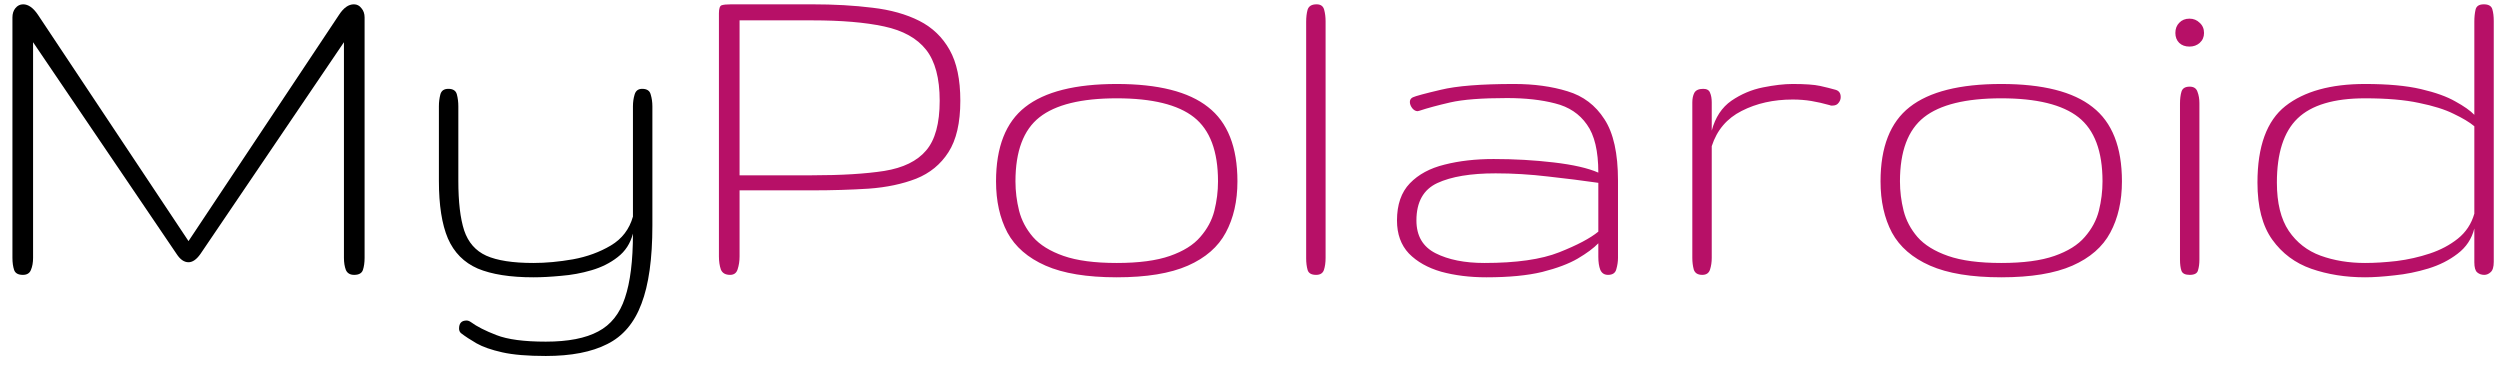
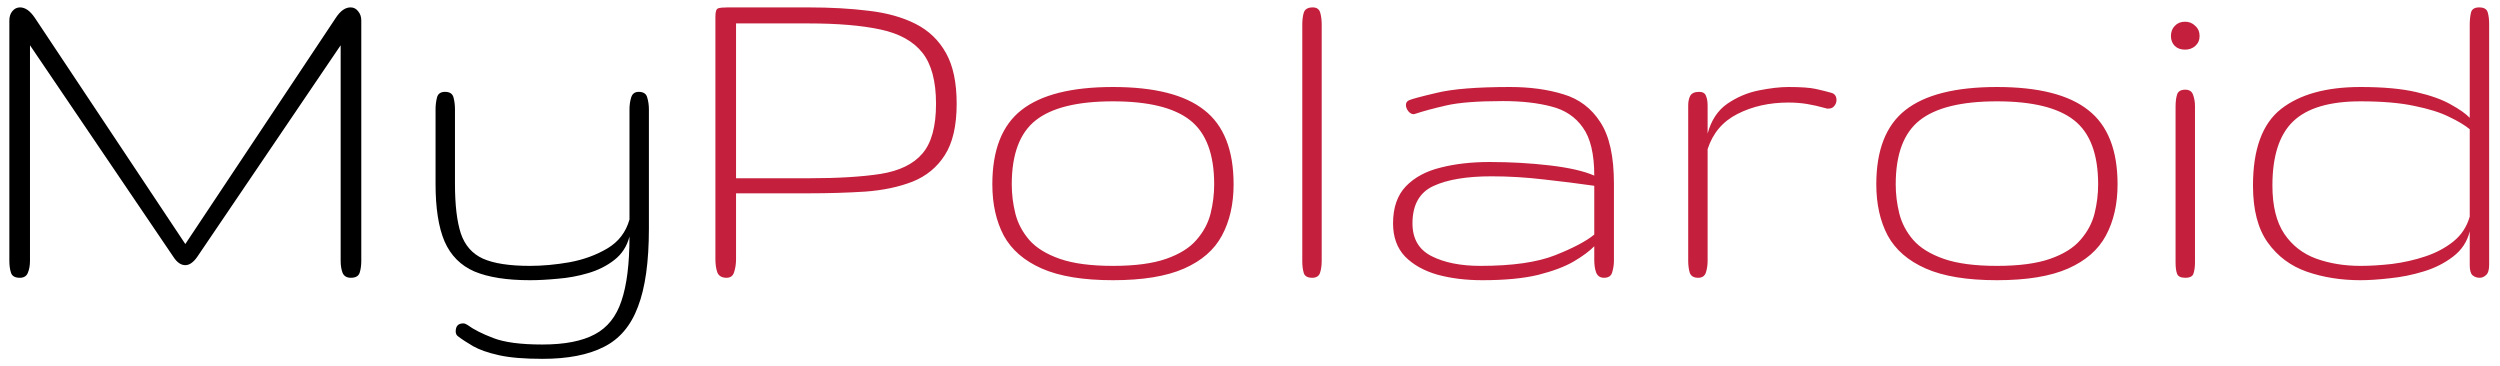
- <svg xmlns="http://www.w3.org/2000/svg" width="191" height="28" viewBox="0 0 191 28" fill="none">
-   <path d="M1.748 21C1.389 21 1.167 20.876 1.08 20.629C0.993 20.369 0.95 20.06 0.95 19.701V1.332C0.95 1.048 1.024 0.812 1.173 0.627C1.334 0.429 1.532 0.33 1.767 0.33C2.162 0.33 2.54 0.596 2.898 1.128L14.402 18.421L25.906 1.128C26.253 0.596 26.63 0.33 27.038 0.33C27.273 0.33 27.465 0.429 27.613 0.627C27.774 0.812 27.855 1.048 27.855 1.332V19.701C27.855 20.06 27.811 20.369 27.725 20.629C27.638 20.876 27.415 21 27.057 21C26.747 21 26.537 20.876 26.426 20.629C26.327 20.369 26.277 20.06 26.277 19.701V3.225L15.312 19.404C15.015 19.825 14.712 20.035 14.402 20.035C14.068 20.035 13.765 19.825 13.493 19.404L2.527 3.225V19.701C2.527 20.06 2.472 20.369 2.36 20.629C2.261 20.876 2.057 21 1.748 21ZM41.696 27.197C40.311 27.197 39.204 27.105 38.375 26.919C37.546 26.733 36.891 26.505 36.408 26.232C35.938 25.96 35.542 25.701 35.221 25.453C35.122 25.366 35.072 25.249 35.072 25.101C35.072 24.692 35.264 24.488 35.648 24.488C35.746 24.488 35.852 24.525 35.963 24.6C36.433 24.946 37.089 25.28 37.93 25.602C38.783 25.936 40.039 26.102 41.696 26.102C43.403 26.102 44.739 25.843 45.704 25.323C46.669 24.816 47.349 23.963 47.745 22.763C48.153 21.563 48.357 19.924 48.357 17.846C48.16 18.6 47.77 19.2 47.188 19.645C46.62 20.091 45.952 20.425 45.185 20.648C44.43 20.87 43.657 21.012 42.865 21.074C42.086 21.148 41.381 21.186 40.75 21.186C38.981 21.186 37.565 20.963 36.501 20.518C35.45 20.06 34.689 19.293 34.219 18.217C33.761 17.141 33.532 15.675 33.532 13.819V8.123C33.532 7.801 33.569 7.498 33.644 7.214C33.718 6.929 33.922 6.787 34.256 6.787C34.615 6.787 34.831 6.929 34.905 7.214C34.98 7.498 35.017 7.801 35.017 8.123V13.819C35.017 15.427 35.165 16.689 35.462 17.605C35.771 18.52 36.334 19.163 37.15 19.534C37.979 19.905 39.179 20.091 40.75 20.091C41.703 20.091 42.711 19.998 43.774 19.812C44.851 19.615 45.815 19.262 46.669 18.755C47.523 18.248 48.085 17.512 48.357 16.547V8.123C48.357 7.801 48.401 7.498 48.487 7.214C48.574 6.929 48.766 6.787 49.062 6.787C49.421 6.787 49.638 6.929 49.712 7.214C49.798 7.498 49.842 7.801 49.842 8.123V17.233C49.842 19.769 49.563 21.761 49.007 23.208C48.463 24.668 47.59 25.694 46.391 26.288C45.203 26.894 43.638 27.197 41.696 27.197Z" fill="black" />
-   <path d="M55.779 21C55.421 21 55.185 20.864 55.074 20.592C54.975 20.307 54.926 19.973 54.926 19.59V1.017C54.926 0.658 54.994 0.454 55.13 0.404C55.266 0.355 55.513 0.33 55.872 0.33H62.032C63.727 0.33 65.267 0.417 66.652 0.59C68.038 0.751 69.231 1.085 70.233 1.592C71.235 2.099 72.008 2.841 72.553 3.818C73.097 4.783 73.369 6.076 73.369 7.696C73.369 9.379 73.066 10.69 72.46 11.63C71.866 12.558 71.044 13.232 69.992 13.652C68.941 14.06 67.735 14.314 66.374 14.413C65.013 14.5 63.566 14.543 62.032 14.543H56.503V19.59C56.503 19.949 56.453 20.276 56.355 20.573C56.268 20.858 56.076 21 55.779 21ZM56.503 13.393H62.032C64.284 13.393 66.127 13.281 67.561 13.059C69.009 12.824 70.073 12.304 70.753 11.5C71.446 10.696 71.792 9.428 71.792 7.696C71.792 5.977 71.446 4.678 70.753 3.8C70.06 2.922 68.99 2.328 67.543 2.019C66.108 1.709 64.271 1.555 62.032 1.555H56.503V13.393ZM85.318 21.186C83.042 21.186 81.23 20.889 79.882 20.295C78.534 19.701 77.562 18.86 76.969 17.771C76.387 16.671 76.097 15.366 76.097 13.856C76.097 11.234 76.839 9.341 78.323 8.179C79.82 7.004 82.152 6.416 85.318 6.416C88.485 6.416 90.811 7.004 92.295 8.179C93.792 9.341 94.54 11.234 94.54 13.856C94.54 15.366 94.243 16.671 93.649 17.771C93.068 18.86 92.103 19.701 90.755 20.295C89.407 20.889 87.594 21.186 85.318 21.186ZM85.318 20.091C87.001 20.091 88.355 19.912 89.382 19.553C90.409 19.194 91.182 18.712 91.701 18.105C92.233 17.499 92.592 16.831 92.777 16.102C92.963 15.359 93.056 14.611 93.056 13.856C93.056 11.556 92.443 9.923 91.219 8.958C89.994 7.993 88.027 7.511 85.318 7.511C82.609 7.511 80.643 7.993 79.418 8.958C78.193 9.923 77.581 11.556 77.581 13.856C77.581 14.611 77.674 15.359 77.859 16.102C78.045 16.831 78.397 17.499 78.917 18.105C79.449 18.712 80.228 19.194 81.255 19.553C82.282 19.912 83.636 20.091 85.318 20.091ZM100.552 21C100.193 21 99.977 20.876 99.902 20.629C99.828 20.369 99.791 20.072 99.791 19.738V1.666C99.791 1.307 99.828 0.998 99.902 0.738C99.989 0.466 100.218 0.33 100.589 0.33C100.898 0.33 101.09 0.466 101.164 0.738C101.238 1.01 101.275 1.307 101.275 1.629V19.701C101.275 20.06 101.232 20.369 101.146 20.629C101.059 20.876 100.861 21 100.552 21ZM113.559 21.186C112.297 21.186 111.146 21.043 110.107 20.759C109.081 20.462 108.258 19.998 107.64 19.367C107.034 18.724 106.73 17.883 106.73 16.844C106.73 15.632 107.058 14.685 107.714 14.005C108.369 13.325 109.254 12.848 110.367 12.576C111.48 12.292 112.73 12.149 114.115 12.149C115.699 12.149 117.226 12.236 118.698 12.409C120.183 12.582 121.321 12.842 122.112 13.188C122.112 11.543 121.822 10.319 121.24 9.515C120.671 8.698 119.861 8.16 118.81 7.9C117.771 7.628 116.546 7.492 115.136 7.492C113.206 7.492 111.759 7.604 110.794 7.826C109.829 8.049 109.05 8.259 108.456 8.457C108.382 8.482 108.332 8.494 108.308 8.494C108.159 8.494 108.023 8.42 107.899 8.271C107.776 8.111 107.714 7.95 107.714 7.789C107.714 7.628 107.788 7.511 107.937 7.437C108.147 7.338 108.858 7.146 110.07 6.861C111.283 6.564 113.15 6.416 115.674 6.416C117.195 6.416 118.556 6.602 119.756 6.973C120.956 7.331 121.896 8.043 122.576 9.106C123.269 10.158 123.615 11.723 123.615 13.801V19.701C123.615 19.986 123.572 20.276 123.485 20.573C123.411 20.858 123.201 21 122.854 21C122.57 21 122.372 20.87 122.261 20.61C122.162 20.351 122.112 20.023 122.112 19.627V18.588C121.754 18.959 121.228 19.349 120.535 19.757C119.855 20.153 118.952 20.493 117.826 20.777C116.701 21.049 115.278 21.186 113.559 21.186ZM113.41 20.091C115.847 20.091 117.752 19.819 119.125 19.274C120.498 18.73 121.494 18.204 122.112 17.697V13.968C120.912 13.795 119.632 13.634 118.271 13.485C116.923 13.325 115.587 13.244 114.264 13.244C112.359 13.244 110.874 13.492 109.811 13.986C108.747 14.481 108.215 15.434 108.215 16.844C108.215 18.019 108.703 18.854 109.681 19.349C110.658 19.843 111.901 20.091 113.41 20.091ZM130.054 21C129.707 21 129.491 20.864 129.404 20.592C129.33 20.32 129.293 20.023 129.293 19.701V7.826C129.293 7.542 129.342 7.3 129.441 7.103C129.553 6.892 129.782 6.787 130.128 6.787C130.4 6.787 130.573 6.886 130.647 7.084C130.734 7.282 130.777 7.529 130.777 7.826V9.979C131.049 8.964 131.55 8.203 132.28 7.696C133.022 7.189 133.826 6.849 134.692 6.676C135.558 6.503 136.313 6.416 136.956 6.416C137.909 6.416 138.607 6.465 139.053 6.564C139.498 6.663 139.894 6.762 140.24 6.861C140.5 6.936 140.63 7.121 140.63 7.418C140.63 7.579 140.574 7.727 140.463 7.863C140.364 7.999 140.209 8.067 139.999 8.067C139.95 8.067 139.912 8.067 139.888 8.067C139.875 8.055 139.838 8.043 139.776 8.03C139.294 7.894 138.83 7.789 138.385 7.715C137.939 7.641 137.463 7.604 136.956 7.604C135.496 7.604 134.198 7.894 133.06 8.476C131.934 9.045 131.173 9.941 130.777 11.166V19.701C130.777 20.023 130.734 20.32 130.647 20.592C130.561 20.864 130.363 21 130.054 21ZM152.895 21.186C150.618 21.186 148.806 20.889 147.458 20.295C146.11 19.701 145.139 18.86 144.545 17.771C143.964 16.671 143.673 15.366 143.673 13.856C143.673 11.234 144.415 9.341 145.899 8.179C147.396 7.004 149.728 6.416 152.895 6.416C156.061 6.416 158.387 7.004 159.871 8.179C161.368 9.341 162.116 11.234 162.116 13.856C162.116 15.366 161.819 16.671 161.226 17.771C160.644 18.86 159.679 19.701 158.331 20.295C156.983 20.889 155.171 21.186 152.895 21.186ZM152.895 20.091C154.577 20.091 155.931 19.912 156.958 19.553C157.985 19.194 158.758 18.712 159.277 18.105C159.809 17.499 160.168 16.831 160.354 16.102C160.539 15.359 160.632 14.611 160.632 13.856C160.632 11.556 160.02 9.923 158.795 8.958C157.57 7.993 155.604 7.511 152.895 7.511C150.186 7.511 148.219 7.993 146.994 8.958C145.77 9.923 145.157 11.556 145.157 13.856C145.157 14.611 145.25 15.359 145.436 16.102C145.621 16.831 145.974 17.499 146.493 18.105C147.025 18.712 147.804 19.194 148.831 19.553C149.858 19.912 151.212 20.091 152.895 20.091ZM167.293 21C166.947 21 166.736 20.895 166.662 20.685C166.588 20.474 166.551 20.19 166.551 19.831V7.919C166.551 7.56 166.588 7.257 166.662 7.01C166.736 6.75 166.947 6.62 167.293 6.62C167.602 6.62 167.8 6.75 167.887 7.01C167.986 7.27 168.035 7.56 168.035 7.882V19.831C168.035 20.153 167.998 20.431 167.924 20.666C167.862 20.889 167.652 21 167.293 21ZM167.274 3.559C166.953 3.559 166.693 3.466 166.495 3.28C166.297 3.082 166.198 2.829 166.198 2.52C166.198 2.198 166.297 1.938 166.495 1.74C166.693 1.53 166.953 1.425 167.274 1.425C167.584 1.425 167.843 1.53 168.054 1.74C168.276 1.938 168.388 2.198 168.388 2.52C168.388 2.829 168.276 3.082 168.054 3.28C167.843 3.466 167.584 3.559 167.274 3.559ZM180.689 21.186C179.205 21.186 177.838 20.969 176.589 20.536C175.352 20.103 174.356 19.361 173.602 18.31C172.847 17.258 172.47 15.805 172.47 13.949C172.47 11.178 173.181 9.23 174.604 8.104C176.038 6.979 178.067 6.416 180.689 6.416C182.421 6.416 183.844 6.546 184.957 6.806C186.07 7.065 186.949 7.381 187.592 7.752C188.247 8.111 188.73 8.451 189.039 8.772V1.647C189.039 1.313 189.07 1.01 189.132 0.738C189.194 0.466 189.404 0.33 189.763 0.33C190.121 0.33 190.338 0.454 190.412 0.701C190.486 0.949 190.523 1.252 190.523 1.61V19.998C190.523 20.394 190.443 20.66 190.282 20.796C190.134 20.932 189.973 21 189.8 21C189.59 21 189.41 20.938 189.262 20.814C189.113 20.691 189.039 20.431 189.039 20.035V17.456C188.841 18.248 188.414 18.891 187.759 19.386C187.116 19.881 186.367 20.258 185.514 20.518C184.66 20.777 183.8 20.951 182.935 21.037C182.069 21.136 181.32 21.186 180.689 21.186ZM180.689 20.091C181.432 20.091 182.236 20.041 183.102 19.942C183.98 19.831 184.827 19.639 185.644 19.367C186.46 19.095 187.171 18.718 187.777 18.235C188.396 17.741 188.816 17.104 189.039 16.324V9.645C188.668 9.335 188.142 9.02 187.462 8.698C186.794 8.364 185.91 8.086 184.809 7.863C183.72 7.628 182.347 7.511 180.689 7.511C178.314 7.511 176.595 8.024 175.531 9.051C174.48 10.065 173.954 11.698 173.954 13.949C173.954 15.508 174.257 16.739 174.863 17.642C175.469 18.532 176.28 19.163 177.294 19.534C178.321 19.905 179.452 20.091 180.689 20.091Z" fill="#B71067" />
+ <svg xmlns="http://www.w3.org/2000/svg" width="171" height="25" viewBox="0 0 171 25" fill="none">
+   <path d="M1.354 19C1.033 19 0.833 18.889 0.756 18.668C0.678 18.436 0.64 18.159 0.64 17.838V1.402C0.64 1.148 0.706 0.938 0.839 0.771C0.983 0.594 1.16 0.506 1.37 0.506C1.724 0.506 2.062 0.744 2.383 1.22L12.676 16.692L22.969 1.22C23.279 0.744 23.616 0.506 23.981 0.506C24.192 0.506 24.363 0.594 24.496 0.771C24.64 0.938 24.712 1.148 24.712 1.402V17.838C24.712 18.159 24.673 18.436 24.596 18.668C24.518 18.889 24.319 19 23.998 19C23.721 19 23.533 18.889 23.434 18.668C23.345 18.436 23.301 18.159 23.301 17.838V3.096L13.489 17.572C13.224 17.949 12.953 18.137 12.676 18.137C12.377 18.137 12.106 17.949 11.862 17.572L2.051 3.096V17.838C2.051 18.159 2.001 18.436 1.901 18.668C1.813 18.889 1.63 19 1.354 19ZM37.097 24.545C35.857 24.545 34.867 24.462 34.125 24.296C33.383 24.13 32.797 23.925 32.365 23.682C31.945 23.438 31.59 23.206 31.303 22.984C31.214 22.907 31.17 22.802 31.17 22.669C31.17 22.304 31.341 22.121 31.685 22.121C31.773 22.121 31.867 22.154 31.967 22.221C32.387 22.531 32.974 22.829 33.727 23.117C34.49 23.416 35.614 23.565 37.097 23.565C38.624 23.565 39.819 23.333 40.683 22.868C41.546 22.414 42.155 21.651 42.509 20.577C42.874 19.504 43.057 18.037 43.057 16.178C42.88 16.853 42.531 17.39 42.011 17.788C41.502 18.186 40.904 18.485 40.218 18.685C39.543 18.884 38.851 19.011 38.143 19.066C37.445 19.133 36.815 19.166 36.25 19.166C34.667 19.166 33.4 18.967 32.448 18.568C31.508 18.159 30.827 17.473 30.406 16.51C29.997 15.547 29.792 14.235 29.792 12.575V7.479C29.792 7.191 29.825 6.92 29.892 6.665C29.958 6.41 30.141 6.283 30.439 6.283C30.76 6.283 30.954 6.41 31.02 6.665C31.087 6.92 31.12 7.191 31.12 7.479V12.575C31.12 14.014 31.253 15.143 31.519 15.962C31.795 16.781 32.299 17.356 33.029 17.689C33.771 18.02 34.844 18.186 36.25 18.186C37.102 18.186 38.004 18.104 38.956 17.938C39.919 17.76 40.782 17.445 41.546 16.991C42.31 16.537 42.813 15.879 43.057 15.016V7.479C43.057 7.191 43.095 6.92 43.173 6.665C43.25 6.41 43.422 6.283 43.688 6.283C44.008 6.283 44.202 6.41 44.269 6.665C44.346 6.92 44.385 7.191 44.385 7.479V15.63C44.385 17.899 44.136 19.681 43.638 20.976C43.151 22.282 42.37 23.2 41.297 23.731C40.234 24.274 38.834 24.545 37.097 24.545Z" fill="black" />
+   <path d="M49.697 19C49.376 19 49.166 18.878 49.066 18.635C48.978 18.38 48.934 18.081 48.934 17.738V1.12C48.934 0.799 48.995 0.617 49.116 0.572C49.238 0.528 49.459 0.506 49.78 0.506H55.292C56.808 0.506 58.186 0.583 59.426 0.738C60.665 0.882 61.733 1.181 62.63 1.635C63.526 2.089 64.218 2.753 64.705 3.627C65.192 4.49 65.436 5.647 65.436 7.097C65.436 8.602 65.164 9.775 64.622 10.616C64.091 11.446 63.355 12.05 62.414 12.426C61.473 12.791 60.394 13.018 59.177 13.106C57.959 13.184 56.664 13.223 55.292 13.223H50.345V17.738C50.345 18.059 50.3 18.352 50.212 18.618C50.134 18.873 49.963 19 49.697 19ZM50.345 12.193H55.292C57.306 12.193 58.955 12.094 60.239 11.895C61.534 11.684 62.486 11.219 63.095 10.5C63.715 9.781 64.024 8.646 64.024 7.097C64.024 5.558 63.715 4.396 63.095 3.61C62.475 2.825 61.518 2.293 60.223 2.017C58.939 1.74 57.295 1.602 55.292 1.602H50.345V12.193ZM76.127 19.166C74.091 19.166 72.469 18.9 71.263 18.369C70.056 17.838 69.188 17.085 68.656 16.111C68.136 15.126 67.876 13.959 67.876 12.608C67.876 10.262 68.54 8.569 69.868 7.528C71.207 6.477 73.294 5.951 76.127 5.951C78.96 5.951 81.041 6.477 82.369 7.528C83.708 8.569 84.378 10.262 84.378 12.608C84.378 13.959 84.112 15.126 83.581 16.111C83.061 17.085 82.198 17.838 80.991 18.369C79.785 18.9 78.163 19.166 76.127 19.166ZM76.127 18.186C77.632 18.186 78.844 18.026 79.763 17.705C80.681 17.384 81.373 16.953 81.838 16.41C82.314 15.868 82.635 15.27 82.801 14.617C82.967 13.953 83.05 13.284 83.05 12.608C83.05 10.55 82.502 9.089 81.406 8.226C80.311 7.362 78.551 6.931 76.127 6.931C73.703 6.931 71.943 7.362 70.848 8.226C69.752 9.089 69.204 10.55 69.204 12.608C69.204 13.284 69.287 13.953 69.453 14.617C69.619 15.27 69.935 15.868 70.399 16.41C70.875 16.953 71.573 17.384 72.491 17.705C73.41 18.026 74.622 18.186 76.127 18.186ZM89.757 19C89.436 19 89.242 18.889 89.176 18.668C89.109 18.436 89.076 18.17 89.076 17.871V1.701C89.076 1.38 89.109 1.104 89.176 0.871C89.253 0.628 89.458 0.506 89.79 0.506C90.067 0.506 90.238 0.628 90.305 0.871C90.371 1.115 90.404 1.38 90.404 1.668V17.838C90.404 18.159 90.366 18.436 90.288 18.668C90.211 18.889 90.034 19 89.757 19ZM101.395 19.166C100.266 19.166 99.236 19.039 98.307 18.784C97.388 18.519 96.652 18.104 96.099 17.539C95.556 16.963 95.285 16.211 95.285 15.281C95.285 14.197 95.579 13.35 96.165 12.741C96.752 12.133 97.543 11.706 98.539 11.463C99.535 11.208 100.653 11.081 101.893 11.081C103.309 11.081 104.676 11.159 105.993 11.313C107.321 11.468 108.34 11.701 109.048 12.011C109.048 10.539 108.788 9.443 108.268 8.724C107.758 7.993 107.034 7.512 106.093 7.279C105.163 7.036 104.067 6.914 102.806 6.914C101.079 6.914 99.784 7.014 98.921 7.213C98.058 7.412 97.36 7.6 96.829 7.777C96.763 7.799 96.718 7.811 96.696 7.811C96.564 7.811 96.442 7.744 96.331 7.611C96.22 7.467 96.165 7.324 96.165 7.18C96.165 7.036 96.231 6.931 96.364 6.864C96.552 6.776 97.189 6.604 98.273 6.35C99.358 6.084 101.029 5.951 103.287 5.951C104.648 5.951 105.866 6.117 106.939 6.449C108.013 6.77 108.854 7.407 109.463 8.358C110.083 9.299 110.393 10.699 110.393 12.559V17.838C110.393 18.092 110.354 18.352 110.276 18.618C110.21 18.873 110.022 19 109.712 19C109.457 19 109.28 18.884 109.181 18.651C109.092 18.419 109.048 18.126 109.048 17.771V16.842C108.727 17.174 108.257 17.523 107.637 17.888C107.028 18.242 106.22 18.546 105.213 18.801C104.206 19.044 102.933 19.166 101.395 19.166ZM101.262 18.186C103.442 18.186 105.146 17.943 106.375 17.456C107.604 16.969 108.494 16.499 109.048 16.045V12.708C107.974 12.553 106.829 12.409 105.611 12.276C104.405 12.133 103.21 12.06 102.025 12.06C100.321 12.06 98.993 12.282 98.041 12.725C97.089 13.167 96.613 14.02 96.613 15.281C96.613 16.333 97.05 17.08 97.925 17.523C98.799 17.965 99.912 18.186 101.262 18.186ZM116.153 19C115.843 19 115.65 18.878 115.572 18.635C115.506 18.391 115.473 18.126 115.473 17.838V7.213C115.473 6.958 115.517 6.743 115.605 6.565C115.705 6.377 115.91 6.283 116.22 6.283C116.463 6.283 116.618 6.372 116.685 6.549C116.762 6.726 116.801 6.947 116.801 7.213V9.139C117.044 8.231 117.493 7.55 118.146 7.097C118.81 6.643 119.529 6.339 120.304 6.184C121.078 6.029 121.754 5.951 122.329 5.951C123.181 5.951 123.807 5.995 124.205 6.084C124.604 6.173 124.958 6.261 125.268 6.35C125.5 6.416 125.616 6.582 125.616 6.848C125.616 6.992 125.566 7.124 125.467 7.246C125.378 7.368 125.24 7.429 125.052 7.429C125.007 7.429 124.974 7.429 124.952 7.429C124.941 7.418 124.908 7.407 124.853 7.396C124.421 7.274 124.006 7.18 123.607 7.113C123.209 7.047 122.783 7.014 122.329 7.014C121.023 7.014 119.861 7.274 118.843 7.794C117.836 8.303 117.155 9.105 116.801 10.201V17.838C116.801 18.126 116.762 18.391 116.685 18.635C116.607 18.878 116.43 19 116.153 19ZM136.59 19.166C134.553 19.166 132.932 18.9 131.726 18.369C130.519 17.838 129.65 17.085 129.119 16.111C128.599 15.126 128.339 13.959 128.339 12.608C128.339 10.262 129.003 8.569 130.331 7.528C131.67 6.477 133.757 5.951 136.59 5.951C139.423 5.951 141.504 6.477 142.832 7.528C144.171 8.569 144.841 10.262 144.841 12.608C144.841 13.959 144.575 15.126 144.044 16.111C143.524 17.085 142.66 17.838 141.454 18.369C140.248 18.9 138.626 19.166 136.59 19.166ZM136.59 18.186C138.095 18.186 139.307 18.026 140.226 17.705C141.144 17.384 141.836 16.953 142.301 16.41C142.777 15.868 143.098 15.27 143.264 14.617C143.43 13.953 143.513 13.284 143.513 12.608C143.513 10.55 142.965 9.089 141.869 8.226C140.773 7.362 139.014 6.931 136.59 6.931C134.166 6.931 132.406 7.362 131.311 8.226C130.215 9.089 129.667 10.55 129.667 12.608C129.667 13.284 129.75 13.953 129.916 14.617C130.082 15.27 130.397 15.868 130.862 16.41C131.338 16.953 132.035 17.384 132.954 17.705C133.873 18.026 135.085 18.186 136.59 18.186ZM149.473 19C149.163 19 148.975 18.906 148.908 18.718C148.842 18.53 148.809 18.275 148.809 17.954V7.296C148.809 6.975 148.842 6.704 148.908 6.482C148.975 6.25 149.163 6.134 149.473 6.134C149.749 6.134 149.926 6.25 150.004 6.482C150.092 6.715 150.137 6.975 150.137 7.263V17.954C150.137 18.242 150.104 18.491 150.037 18.701C149.982 18.9 149.794 19 149.473 19ZM149.456 3.395C149.168 3.395 148.936 3.312 148.759 3.146C148.582 2.968 148.493 2.742 148.493 2.465C148.493 2.177 148.582 1.945 148.759 1.768C148.936 1.579 149.168 1.485 149.456 1.485C149.733 1.485 149.965 1.579 150.153 1.768C150.353 1.945 150.452 2.177 150.452 2.465C150.452 2.742 150.353 2.968 150.153 3.146C149.965 3.312 149.733 3.395 149.456 3.395ZM161.459 19.166C160.131 19.166 158.908 18.972 157.79 18.585C156.683 18.198 155.792 17.534 155.117 16.593C154.442 15.652 154.104 14.352 154.104 12.691C154.104 10.212 154.741 8.469 156.014 7.462C157.298 6.455 159.113 5.951 161.459 5.951C163.008 5.951 164.281 6.067 165.277 6.3C166.273 6.532 167.059 6.814 167.635 7.146C168.221 7.467 168.653 7.772 168.93 8.06V1.685C168.93 1.386 168.957 1.115 169.013 0.871C169.068 0.628 169.256 0.506 169.577 0.506C169.898 0.506 170.092 0.617 170.158 0.838C170.225 1.059 170.258 1.33 170.258 1.651V18.104C170.258 18.458 170.186 18.696 170.042 18.817C169.909 18.939 169.765 19 169.61 19C169.422 19 169.262 18.945 169.129 18.834C168.996 18.723 168.93 18.491 168.93 18.137V15.829C168.753 16.537 168.371 17.113 167.784 17.556C167.209 17.998 166.539 18.336 165.775 18.568C165.012 18.801 164.243 18.956 163.468 19.033C162.693 19.122 162.023 19.166 161.459 19.166ZM161.459 18.186C162.123 18.186 162.842 18.142 163.617 18.054C164.403 17.954 165.161 17.783 165.892 17.539C166.622 17.296 167.258 16.958 167.801 16.526C168.354 16.084 168.73 15.514 168.93 14.816V8.84C168.598 8.563 168.127 8.281 167.519 7.993C166.921 7.694 166.13 7.445 165.145 7.246C164.171 7.036 162.942 6.931 161.459 6.931C159.334 6.931 157.796 7.39 156.844 8.309C155.903 9.216 155.433 10.677 155.433 12.691C155.433 14.086 155.704 15.187 156.246 15.995C156.788 16.792 157.513 17.356 158.421 17.689C159.34 18.02 160.352 18.186 161.459 18.186Z" fill="#C41F3C" />
</svg>
